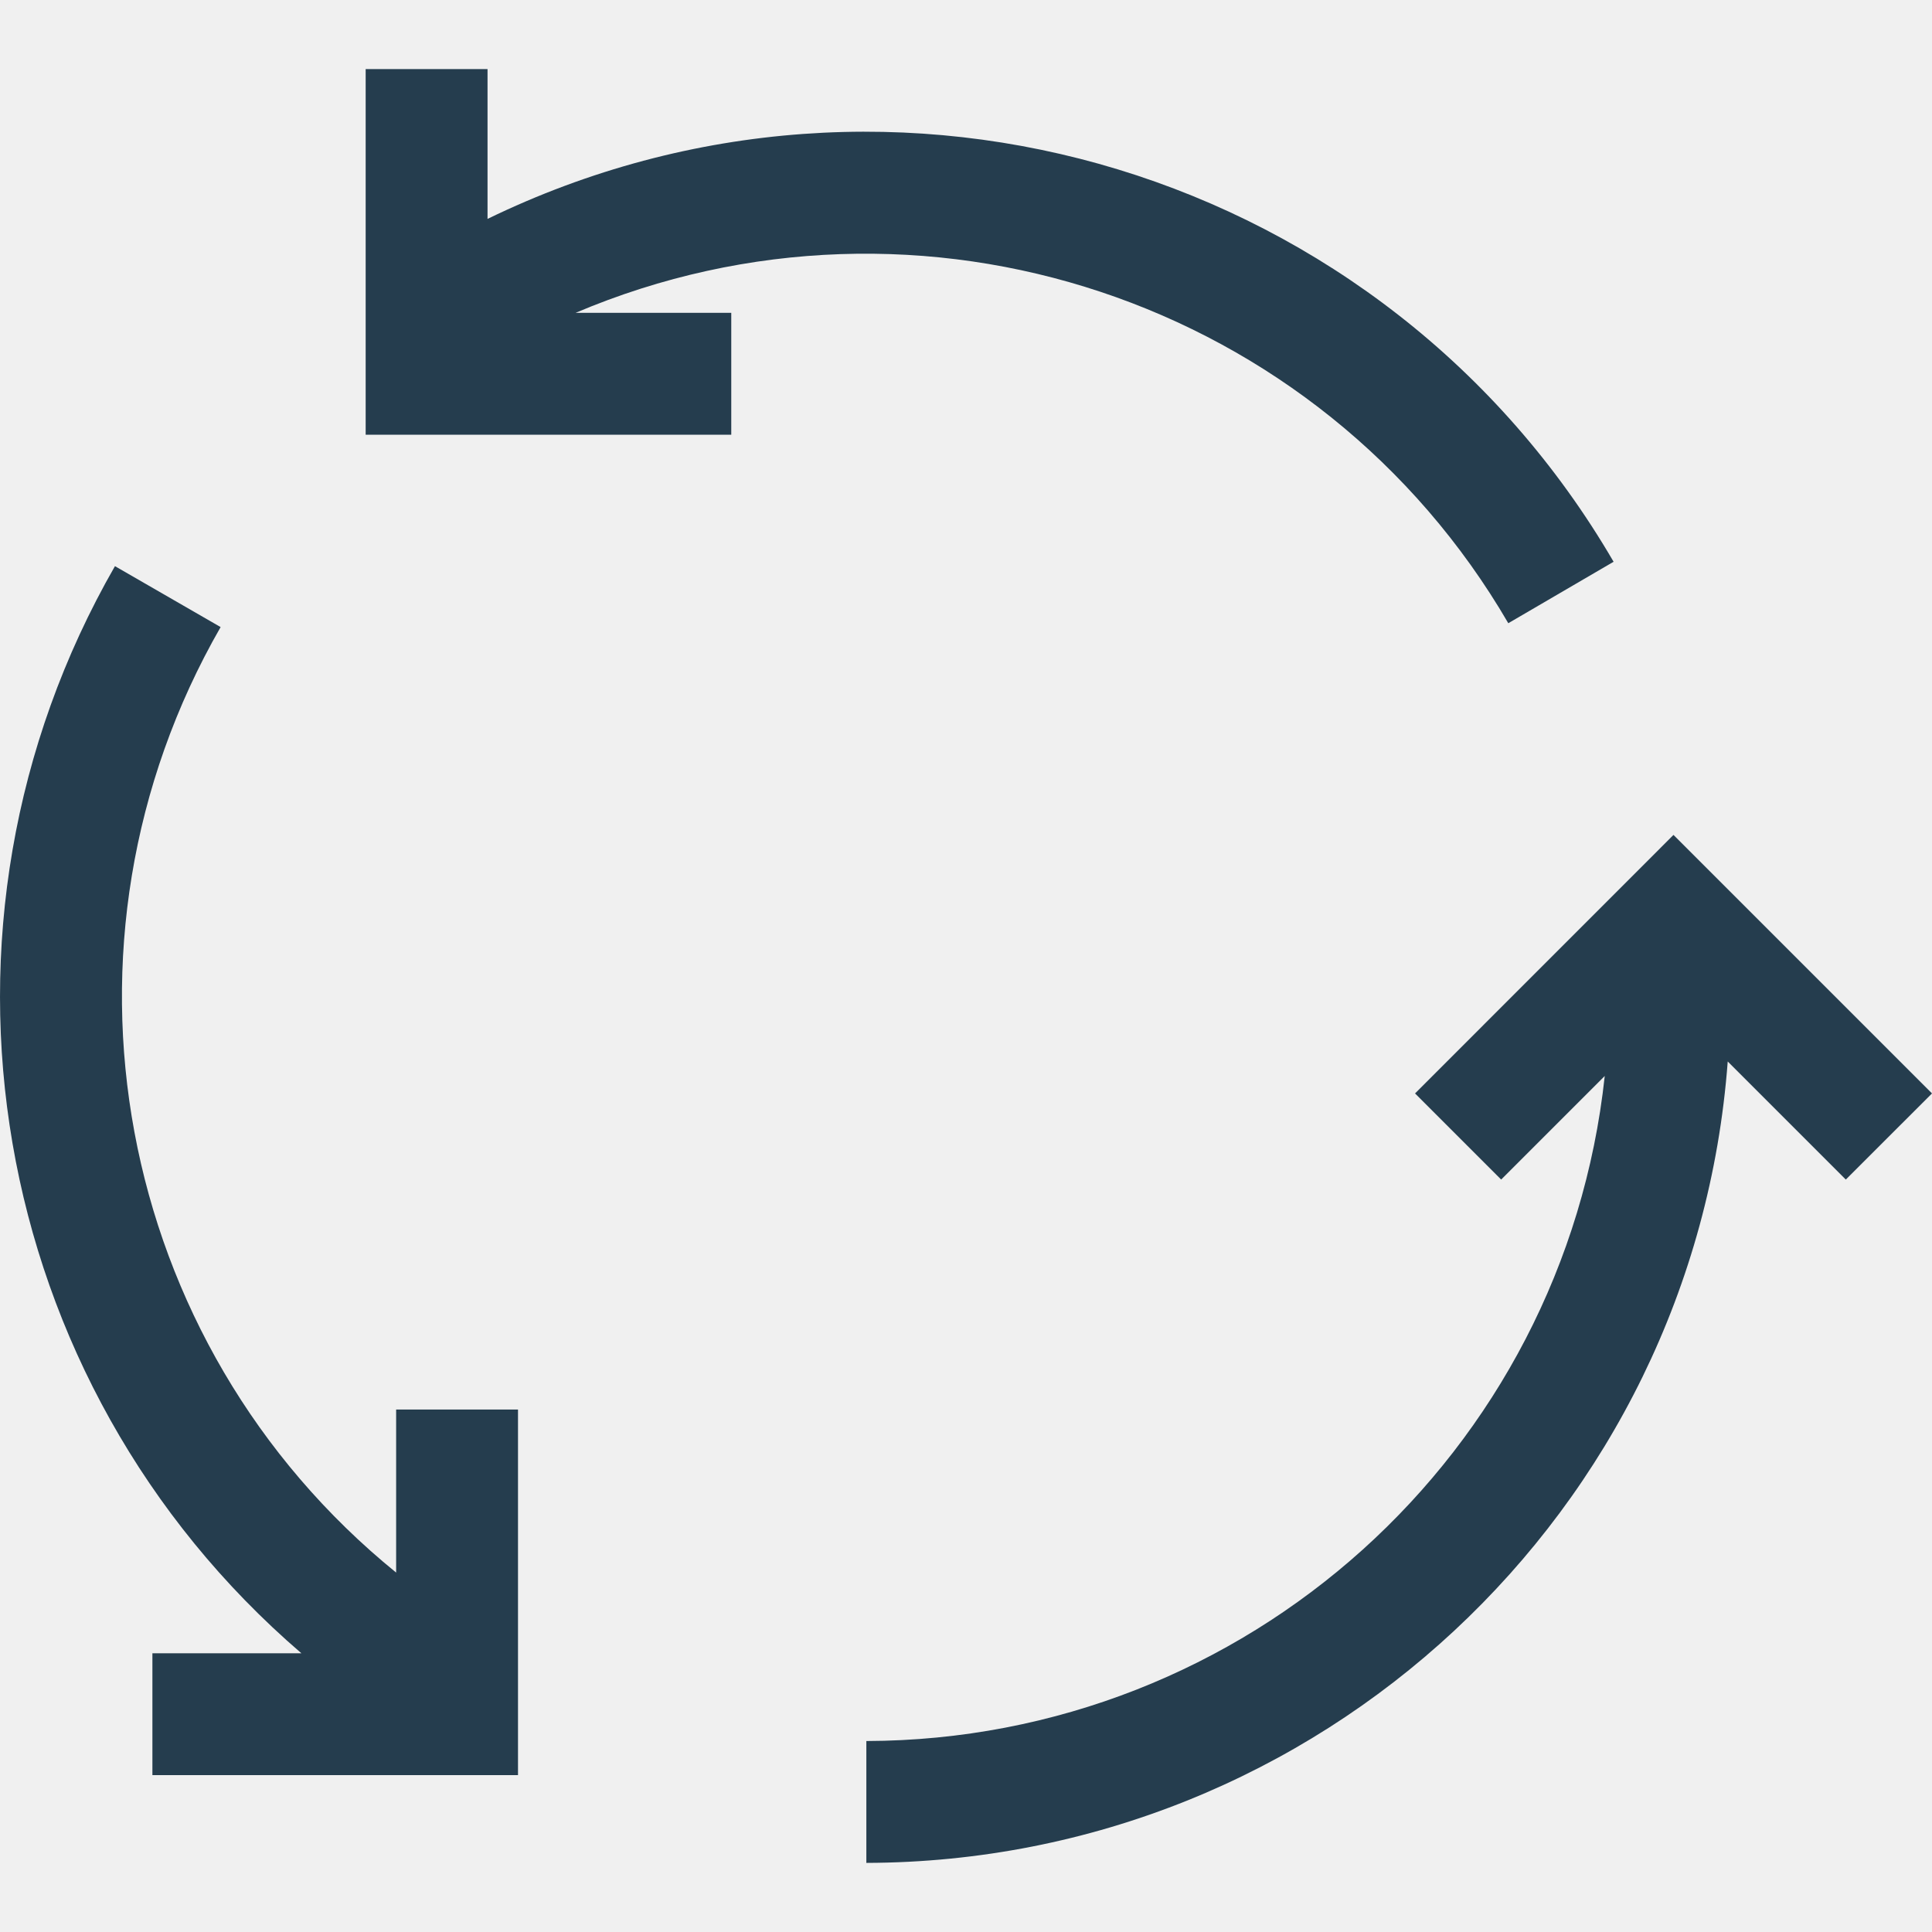
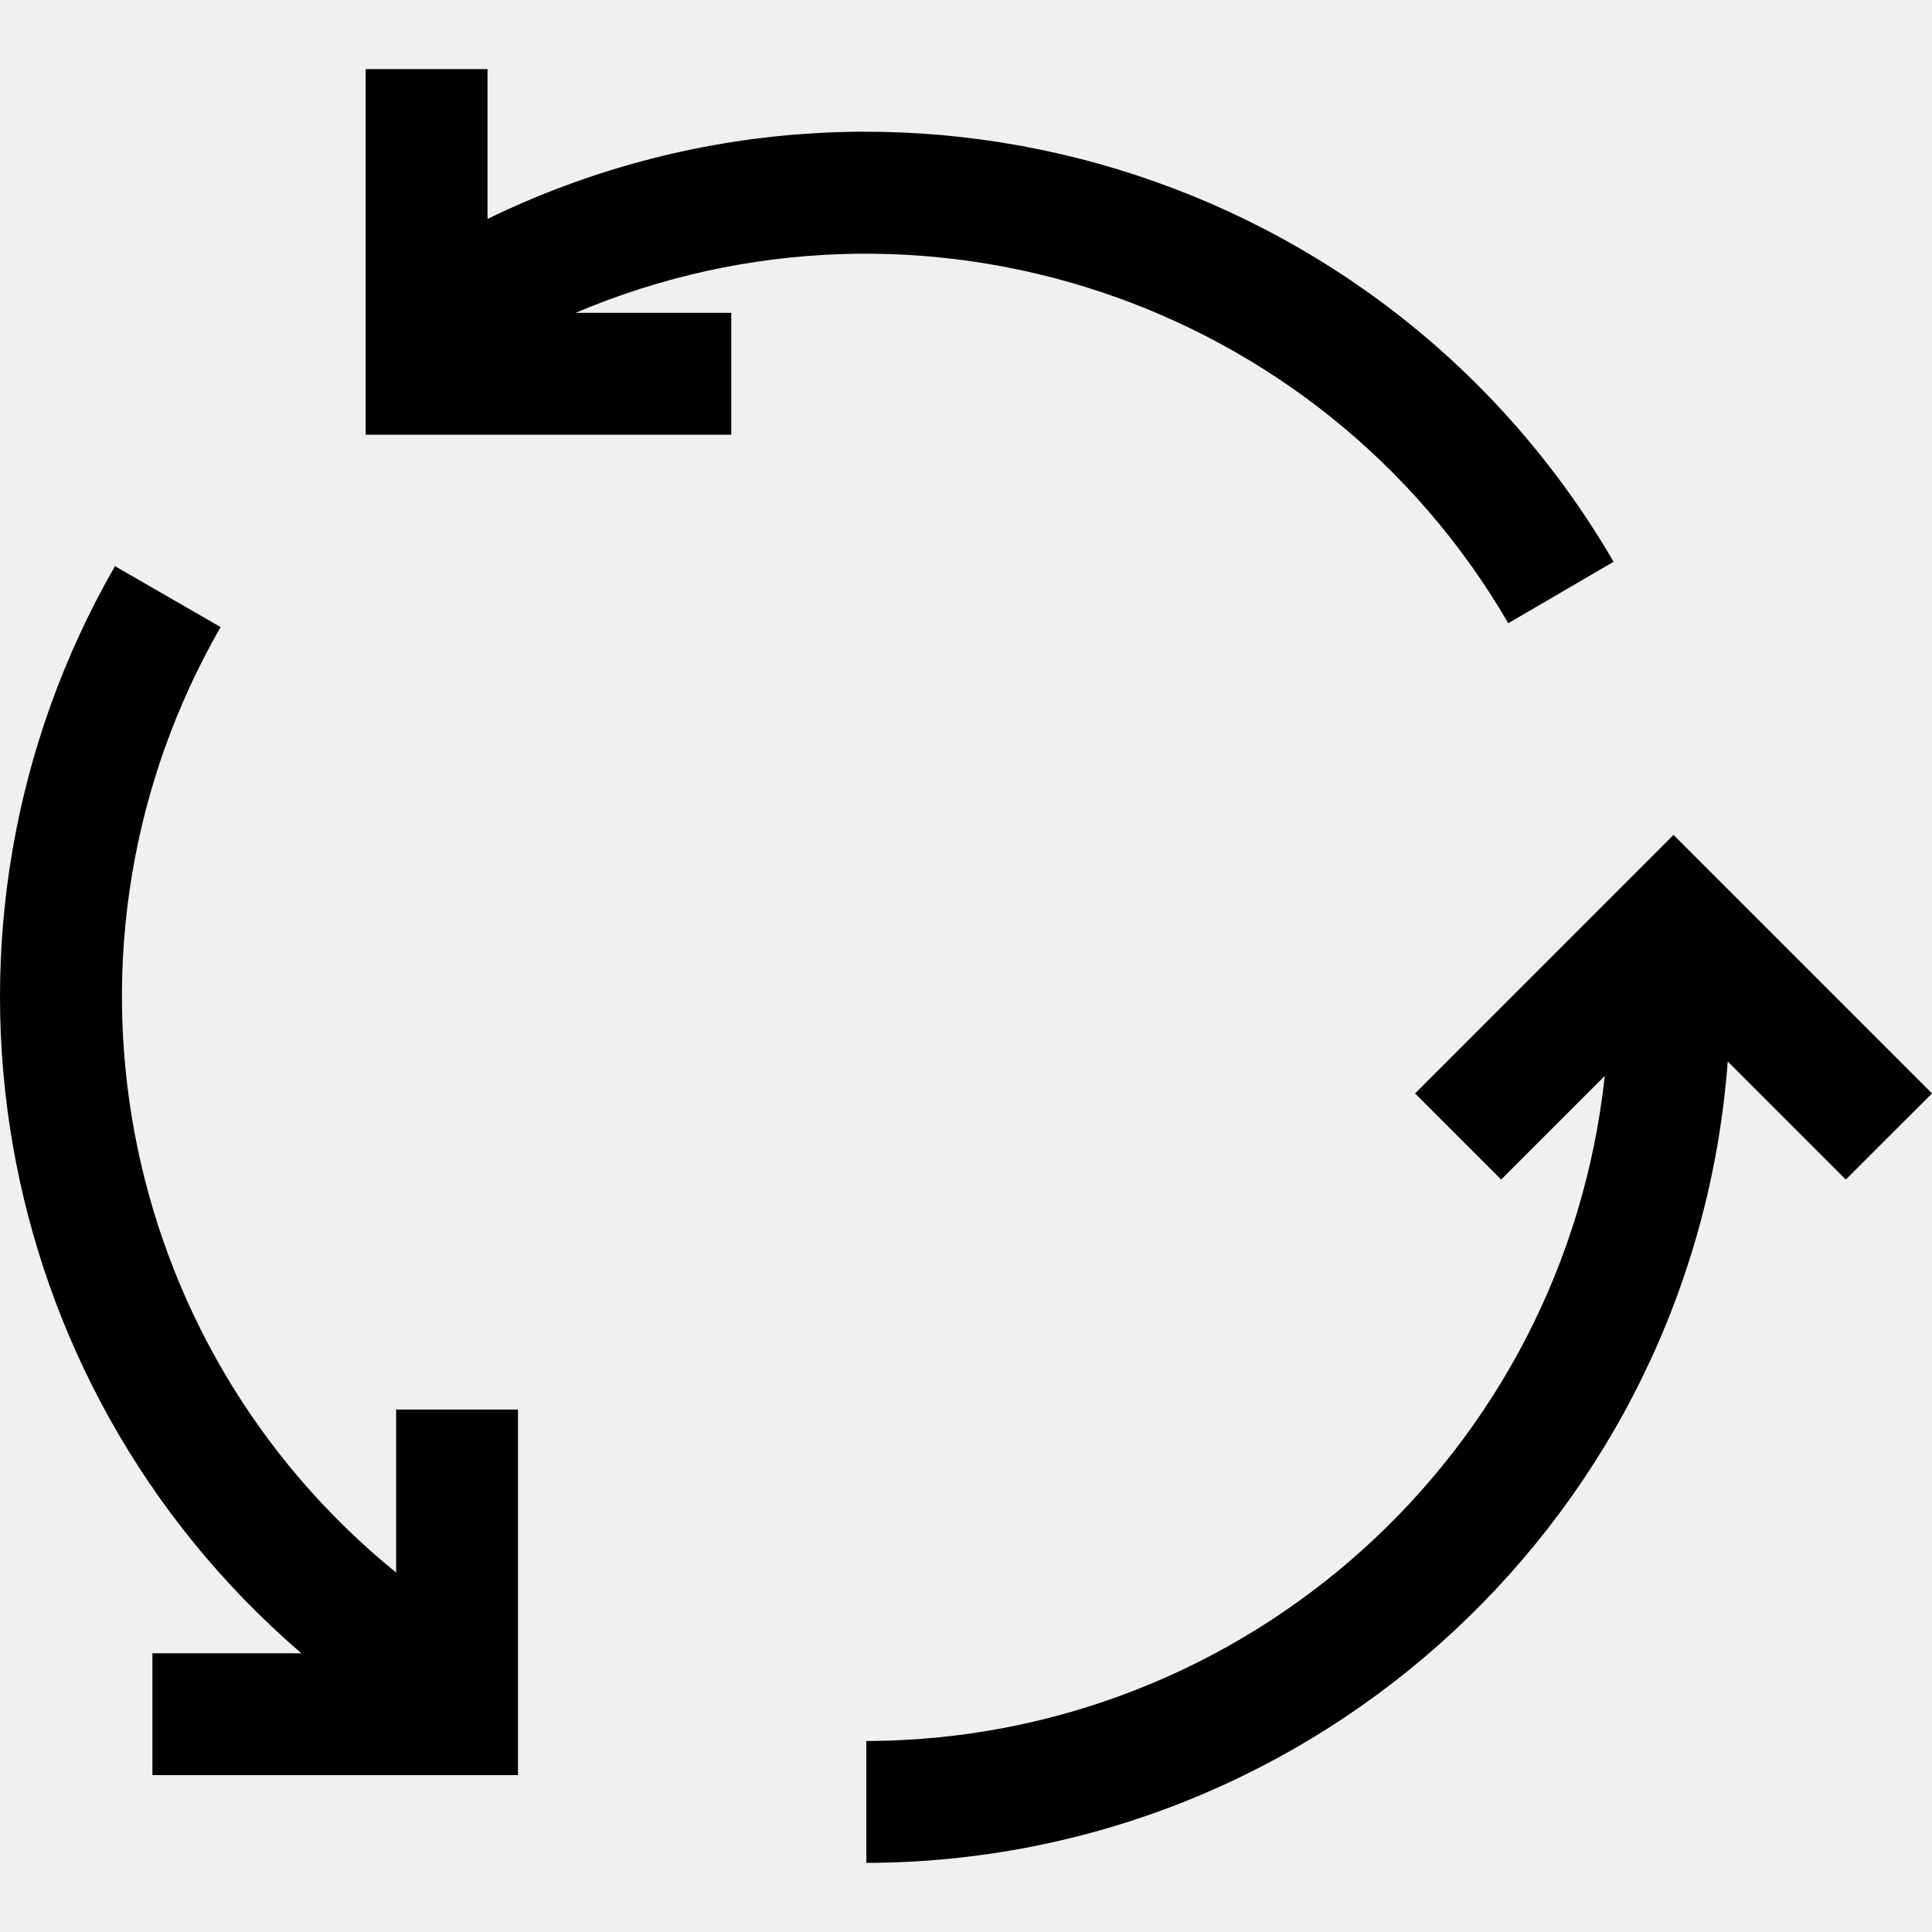
<svg xmlns="http://www.w3.org/2000/svg" width="26" height="26" viewBox="0 0 26 26" fill="none">
  <g clip-path="url(#clip0)">
-     <path d="M20.298 8.387L21.715 7.56C18.649 2.294 12.041 0.282 6.561 2.946V0.93H4.921V5.85H9.841V4.21H7.746C12.385 2.242 17.763 4.032 20.298 8.387Z" fill="#253D4E" />
-     <path d="M5.331 21.163C1.529 18.076 0.529 12.686 2.969 8.439L1.547 7.619C-1.236 12.466 -0.183 18.607 4.056 22.249H2.051V23.889H6.971V18.969H5.331V21.163V21.163Z" fill="#253D4E" />
-     <path d="M22.521 11.236L19.043 14.715L20.202 15.874L21.596 14.48C21.049 19.56 16.768 23.416 11.659 23.43V25.07C17.747 25.054 22.797 20.356 23.251 14.285L24.84 15.874L26 14.715L22.521 11.236Z" fill="#253D4E" />
+     <path d="M20.298 8.387L21.715 7.56C18.649 2.294 12.041 0.282 6.561 2.946V0.93H4.921V5.85H9.841V4.21H7.746C12.385 2.242 17.763 4.032 20.298 8.387Z" fill="#000000" />
+     <path d="M5.331 21.163C1.529 18.076 0.529 12.686 2.969 8.439L1.547 7.619C-1.236 12.466 -0.183 18.607 4.056 22.249H2.051V23.889H6.971V18.969H5.331V21.163V21.163Z" fill="#000000" />
+     <path d="M22.521 11.236L19.043 14.715L20.202 15.874L21.596 14.48C21.049 19.56 16.768 23.416 11.659 23.43V25.07C17.747 25.054 22.797 20.356 23.251 14.285L24.84 15.874L26 14.715L22.521 11.236Z" fill="#000000" />
  </g>
  <defs>
    <clipPath id="clip0">
      <rect width="26" height="26" fill="white" />
    </clipPath>
  </defs>
</svg>
